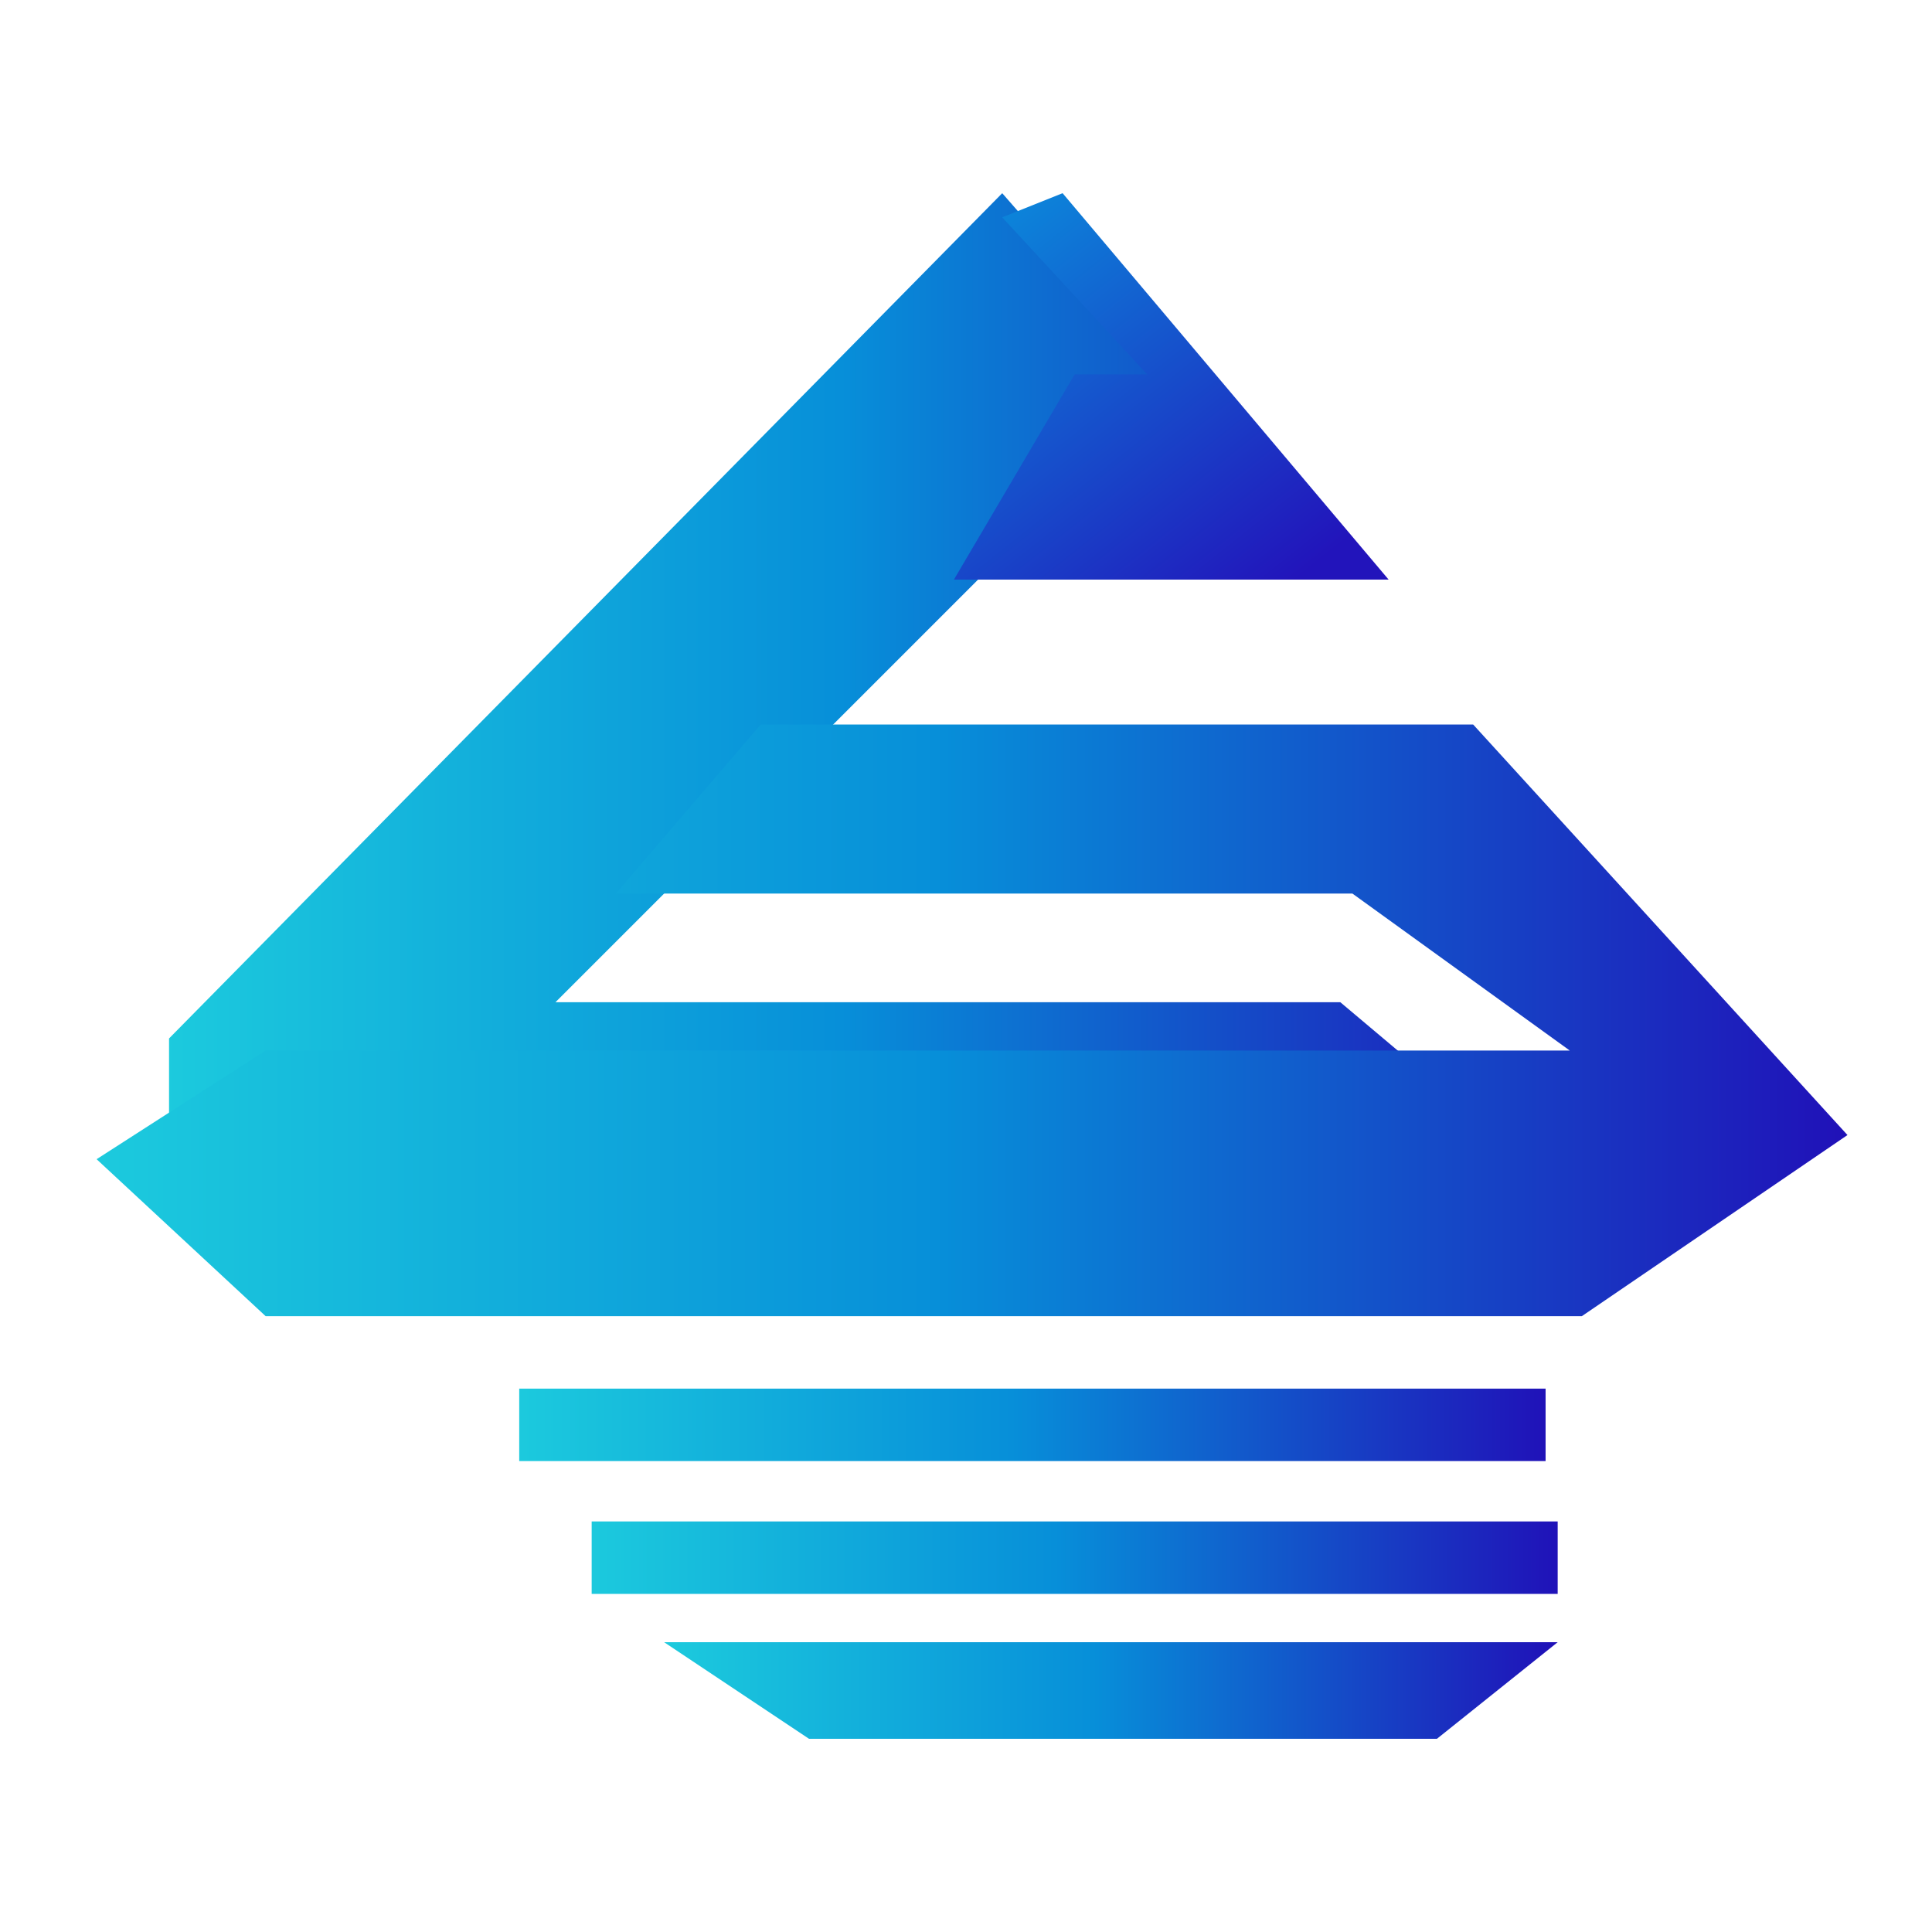
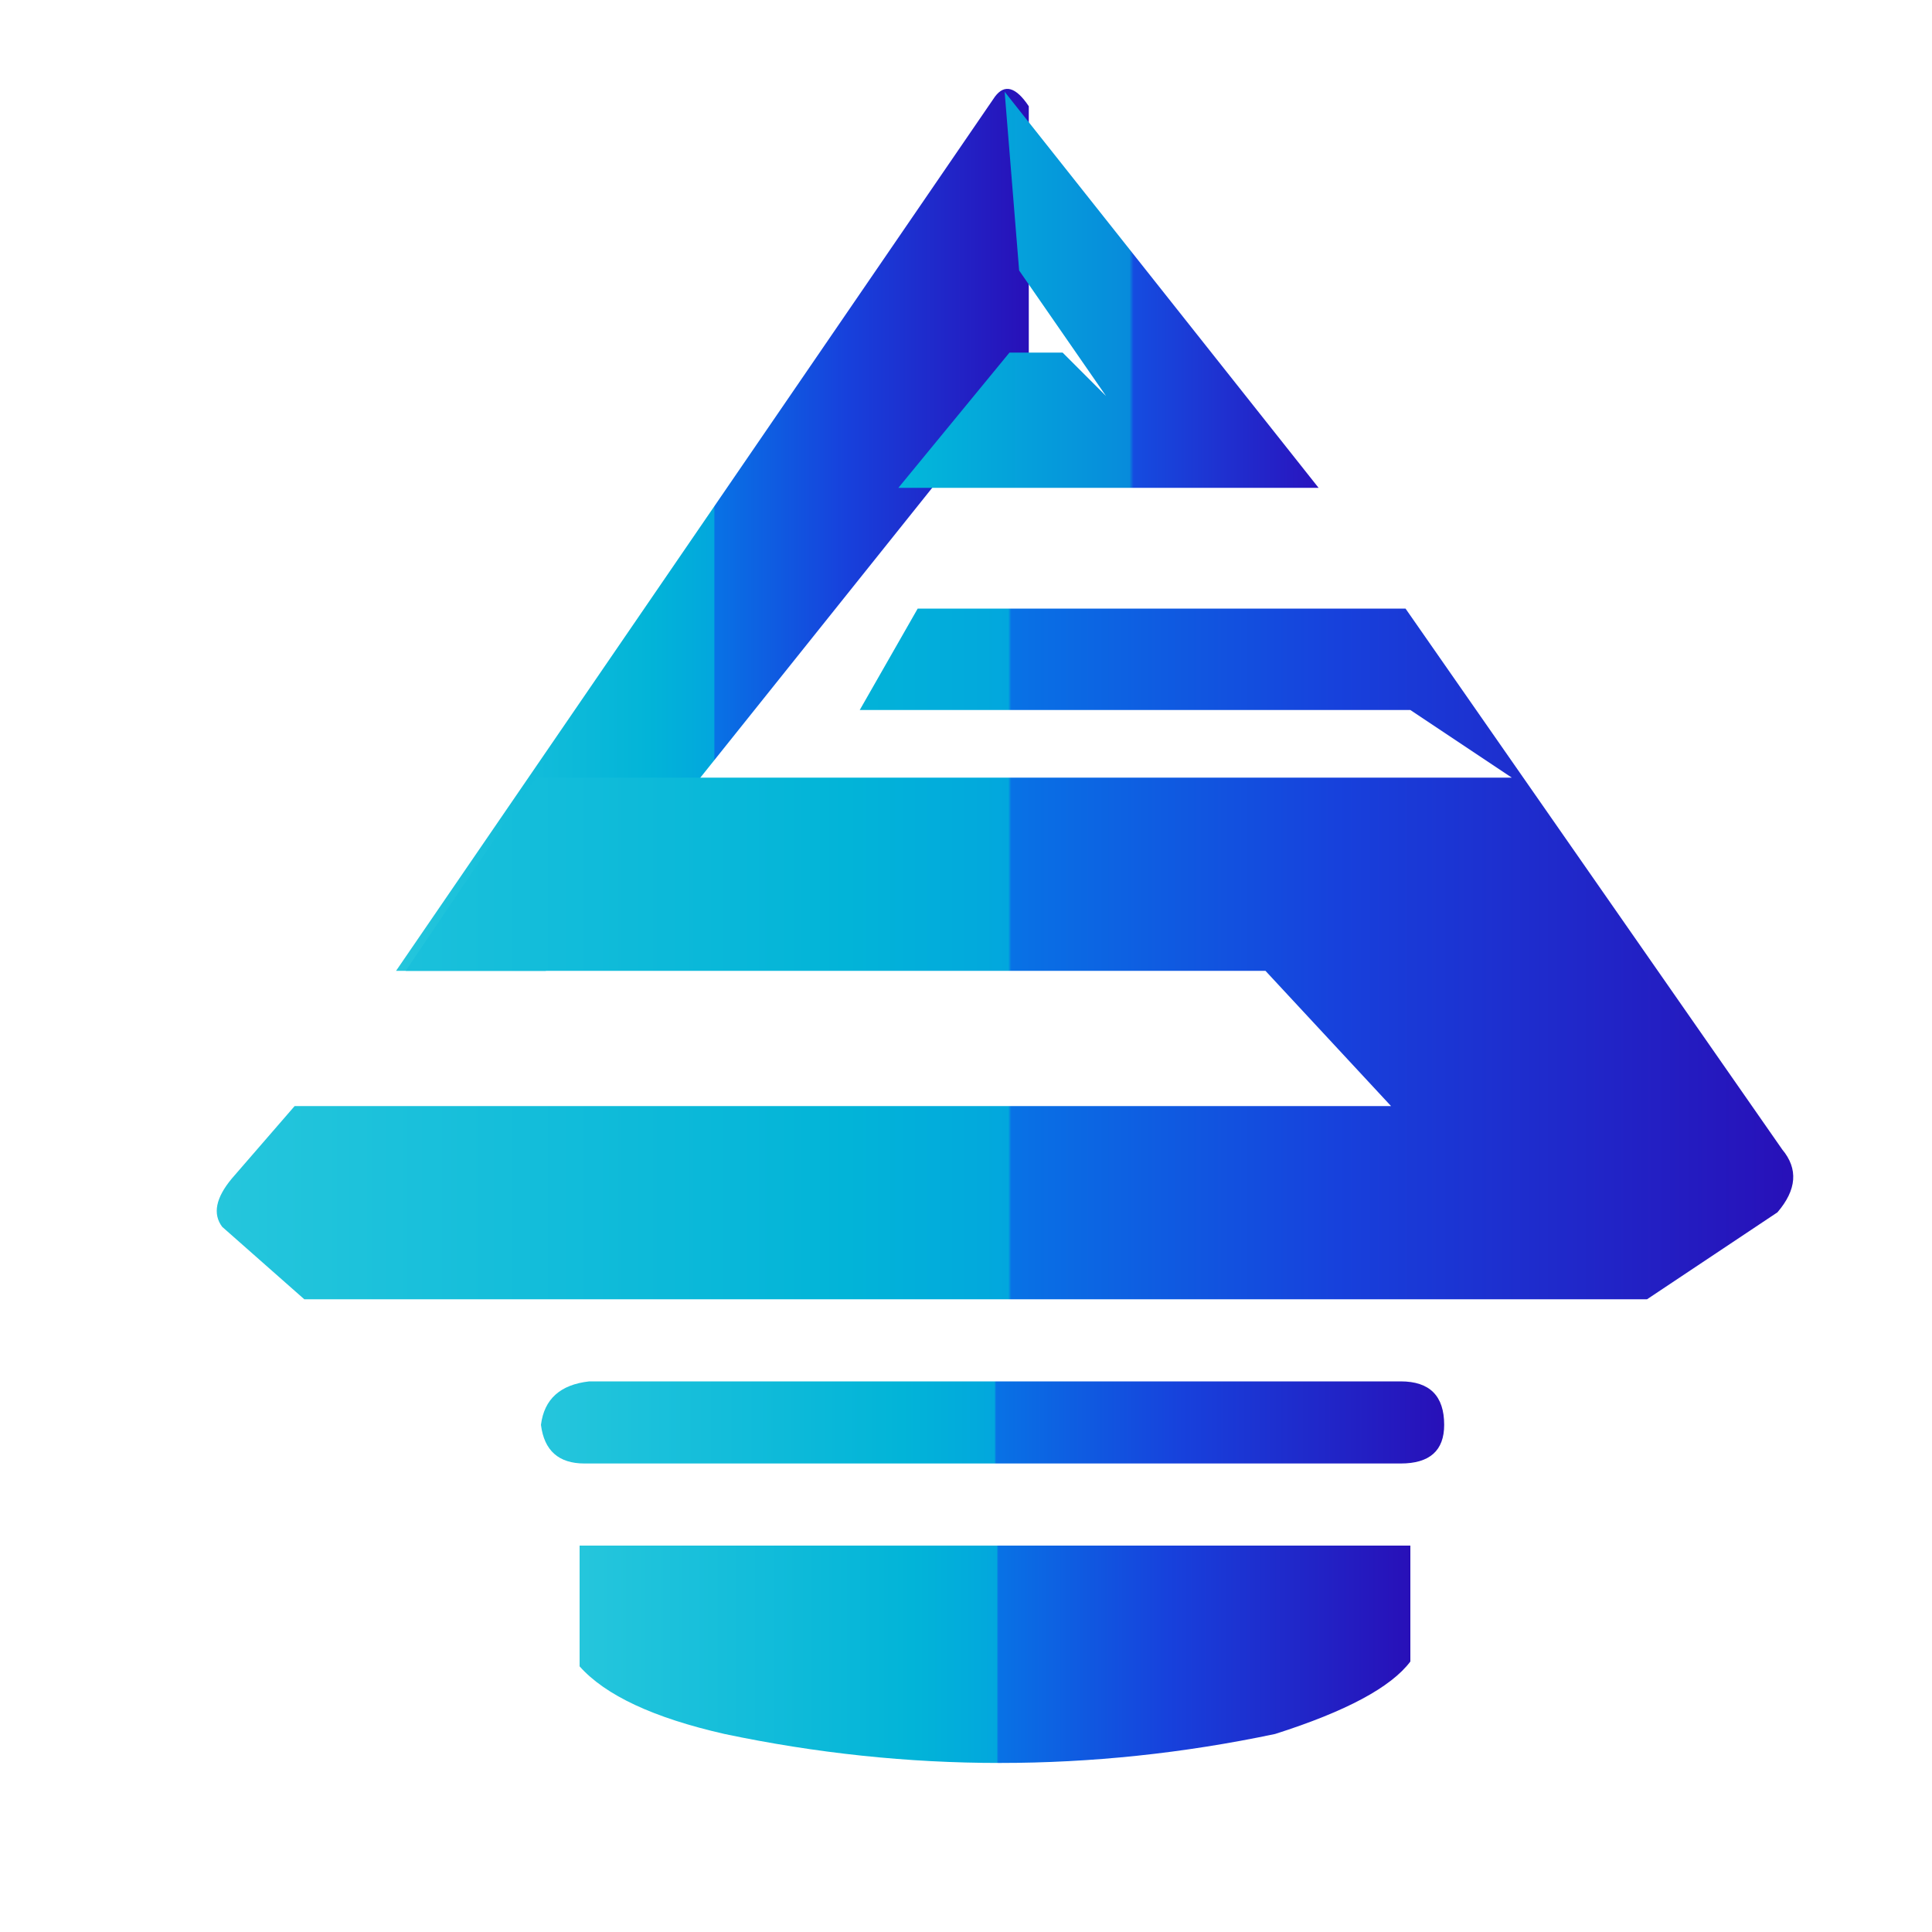
- <svg xmlns="http://www.w3.org/2000/svg" viewBox="0 0 160 160" role="img" aria-labelledby="title desc">
+ <svg xmlns="http://www.w3.org/2000/svg" viewBox="0 0 400 400" role="img" aria-labelledby="title desc">
  <defs>
-     <linearGradient id="blue" x1="0" y1="0" x2="1" y2="0">
-       <stop offset="0" stop-color="#1ccadd" />
-       <stop offset=".48" stop-color="#078fd9" />
-       <stop offset="1" stop-color="#2011b8" />
+     <linearGradient id="twoTone" x1="0%" y1="0%" x2="100%" y2="0%">
+       <stop offset="0%" stop-color="#25c6dc" />
+       <stop offset="40%" stop-color="#02b4d8" />
+       <stop offset="50.2%" stop-color="#02a7dd" />
+       <stop offset="50.4%" stop-color="#0872e5" />
+       <stop offset="71%" stop-color="#1741dc" />
+       <stop offset="100%" stop-color="#2810b8" />
    </linearGradient>
-     <linearGradient id="dark" x1=".1" y1="0" x2=".9" y2=".9">
-       <stop stop-color="#0b89db" />
-       <stop offset="1" stop-color="#2214bb" />
+     <linearGradient id="upper" x1="0%" y1="0%" x2="100%" y2="0%">
+       <stop offset="0" stop-color="#02b9da" />
+       <stop offset=".55" stop-color="#078bdb" />
+       <stop offset=".56" stop-color="#154ce0" />
+       <stop offset="1" stop-color="#2914bf" />
    </linearGradient>
  </defs>
-   <path fill="url(#blue)" d="M14 86 83 16 97 32 46 83h65l19 16H23L14 94Z" />
-   <path fill="url(#dark)" d="m88 16 27 32H79l10-17h6L83 18Z" />
-   <path fill="url(#blue)" d="M63 60h59l31 34-22 15H22L8 96l14-9h108l-18-13H51Z" />
-   <path fill="url(#blue)" d="M43 115h85v6H43z" />
-   <path fill="url(#blue)" d="M49 126h80v6H49z" />
-   <path fill="url(#blue)" d="m55 136 74 0-10 8H67Z" />
+   <path d="M82 201 206 20 Q209 16 213 22 L213 76 113 201Z" fill="url(#twoTone)" />
+   <path d="M208 19 273 101 H186 L209 73 220 73 229 82 211 56Z" fill="url(#upper)" />
+   <path d="M190 126 H291 L369 238 Q374 244 368 251 L341 269 H63 L46 254 Q43 250 48 244 L61 229 H288 L262 201 H84 L111 161 H313 L292 147 H178Z" fill="url(#twoTone)" />
+   <path d="M122 286 H290 Q299 286 299 295 Q299 303 290 303 H121 Q113 303 112 295 Q113 287 122 286Z" fill="url(#twoTone)" />
+   <path d="M120 320 H292 V344 Q286 352 264 359 Q207 371 150 359 Q128 354 120 345Z" fill="url(#twoTone)" />
</svg>
